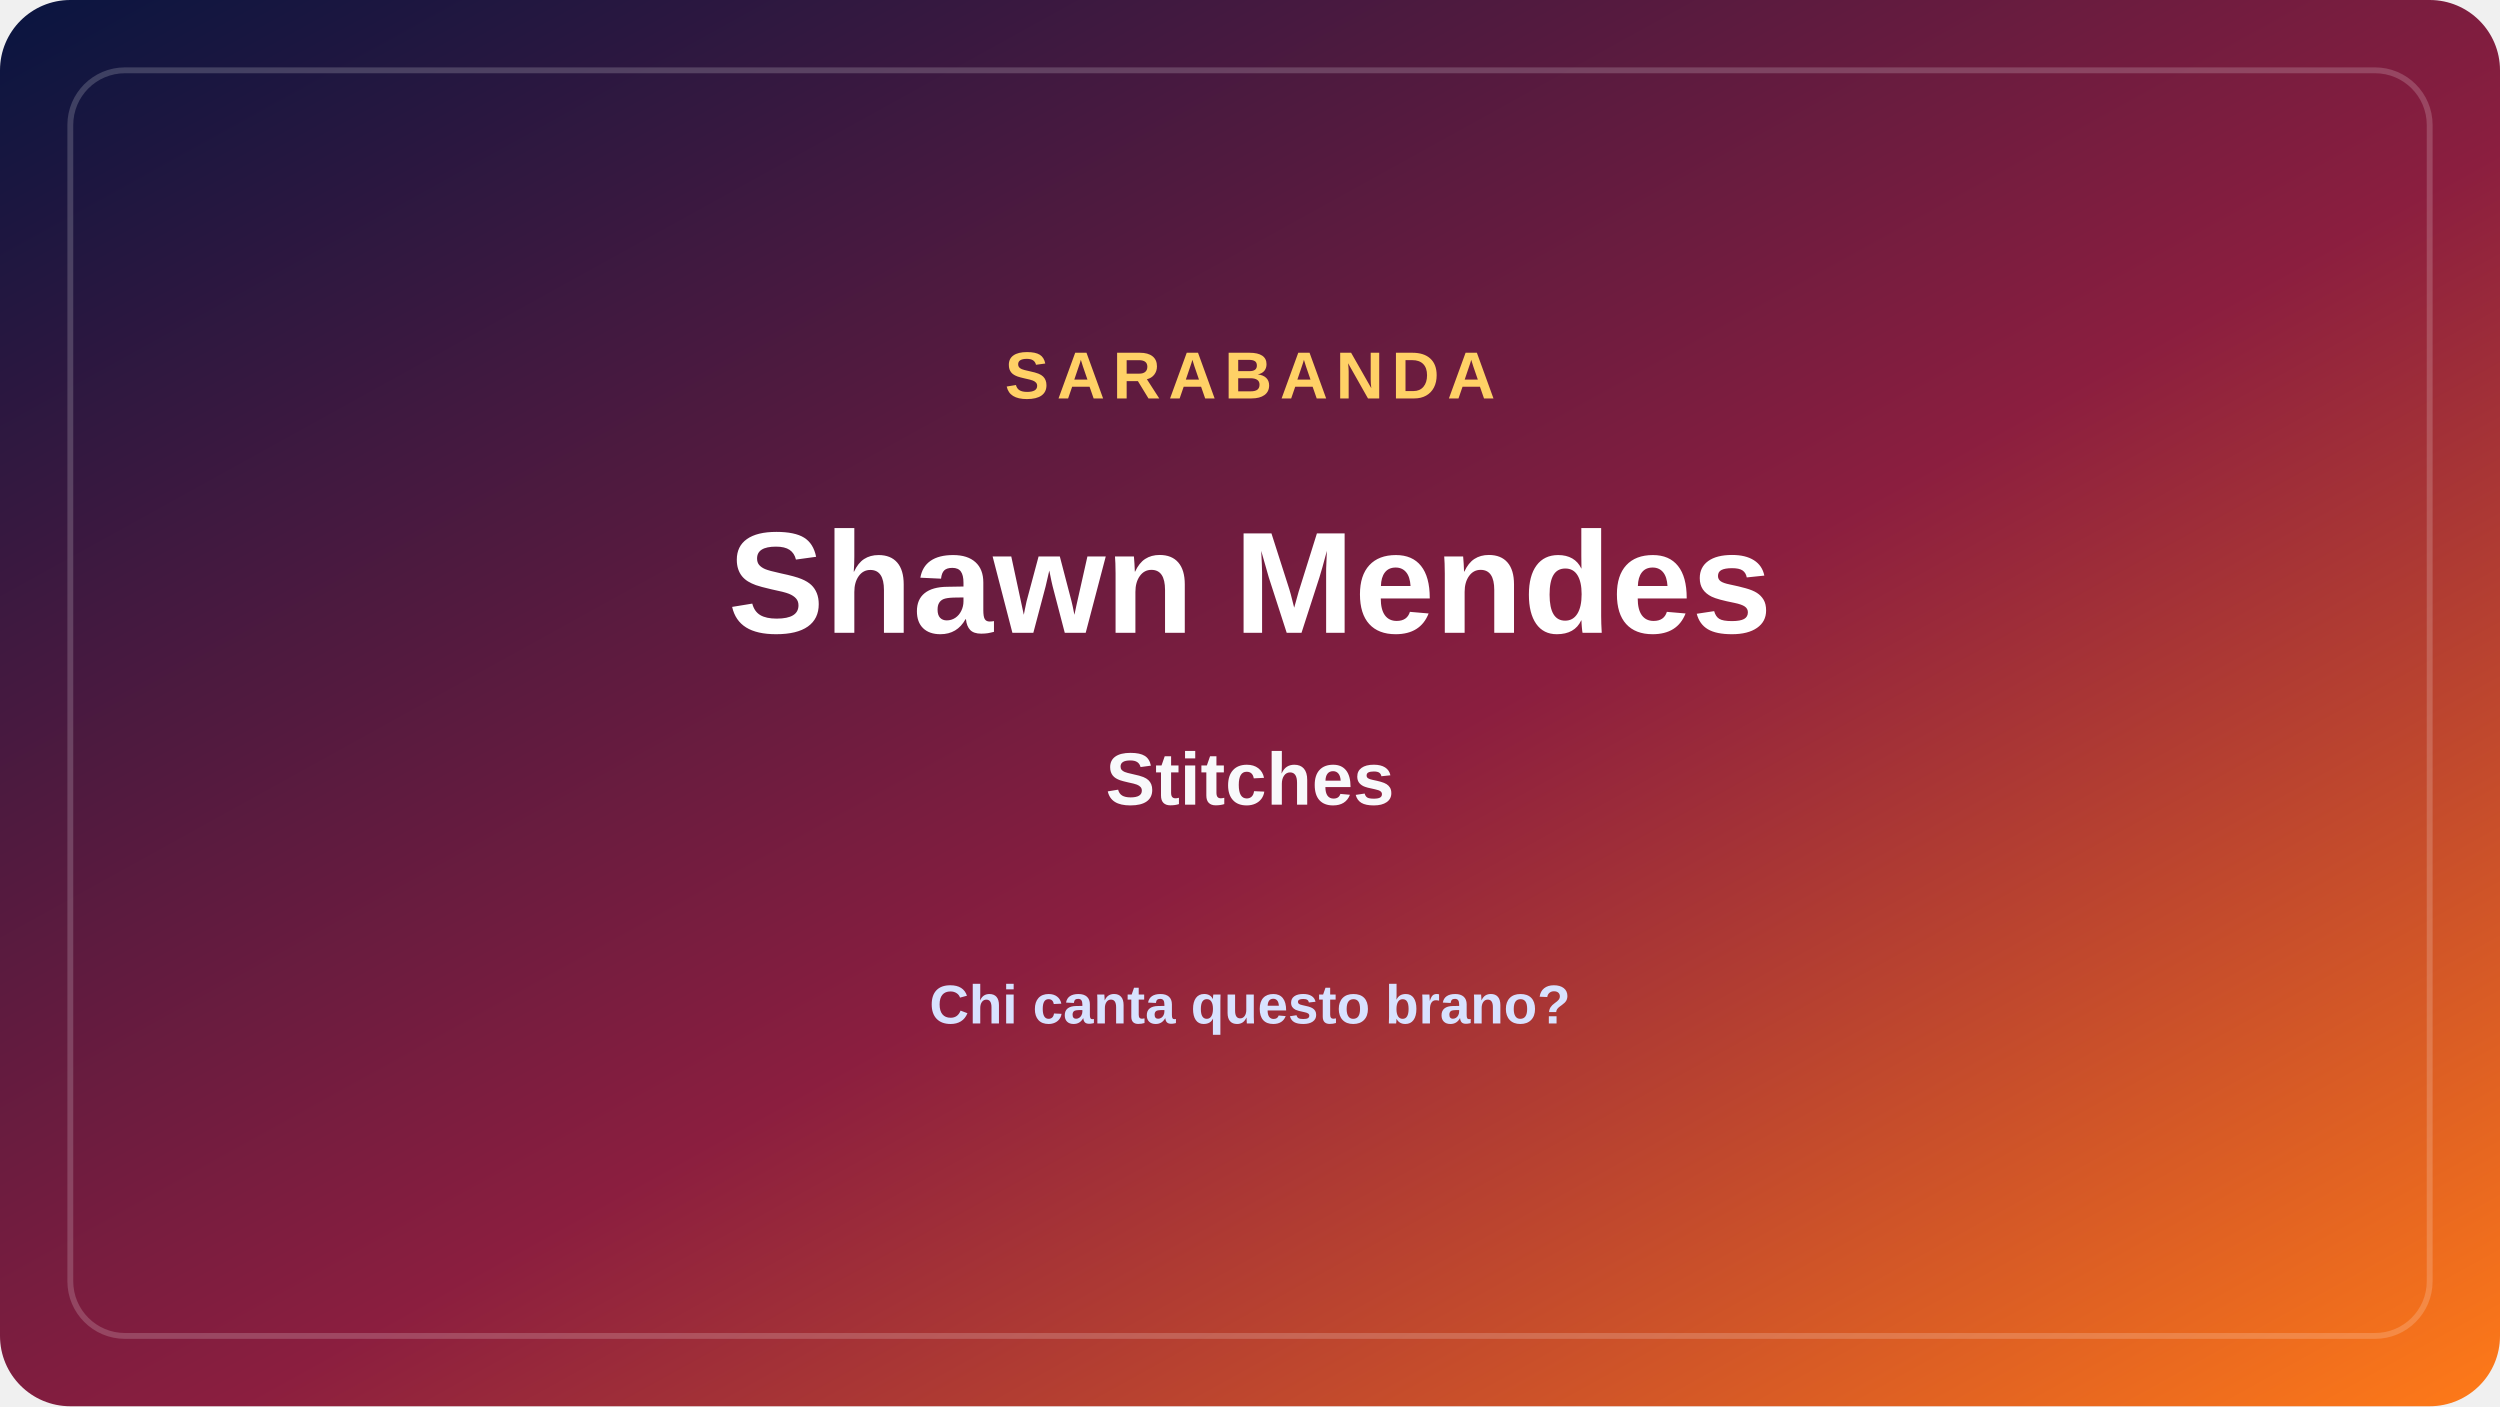
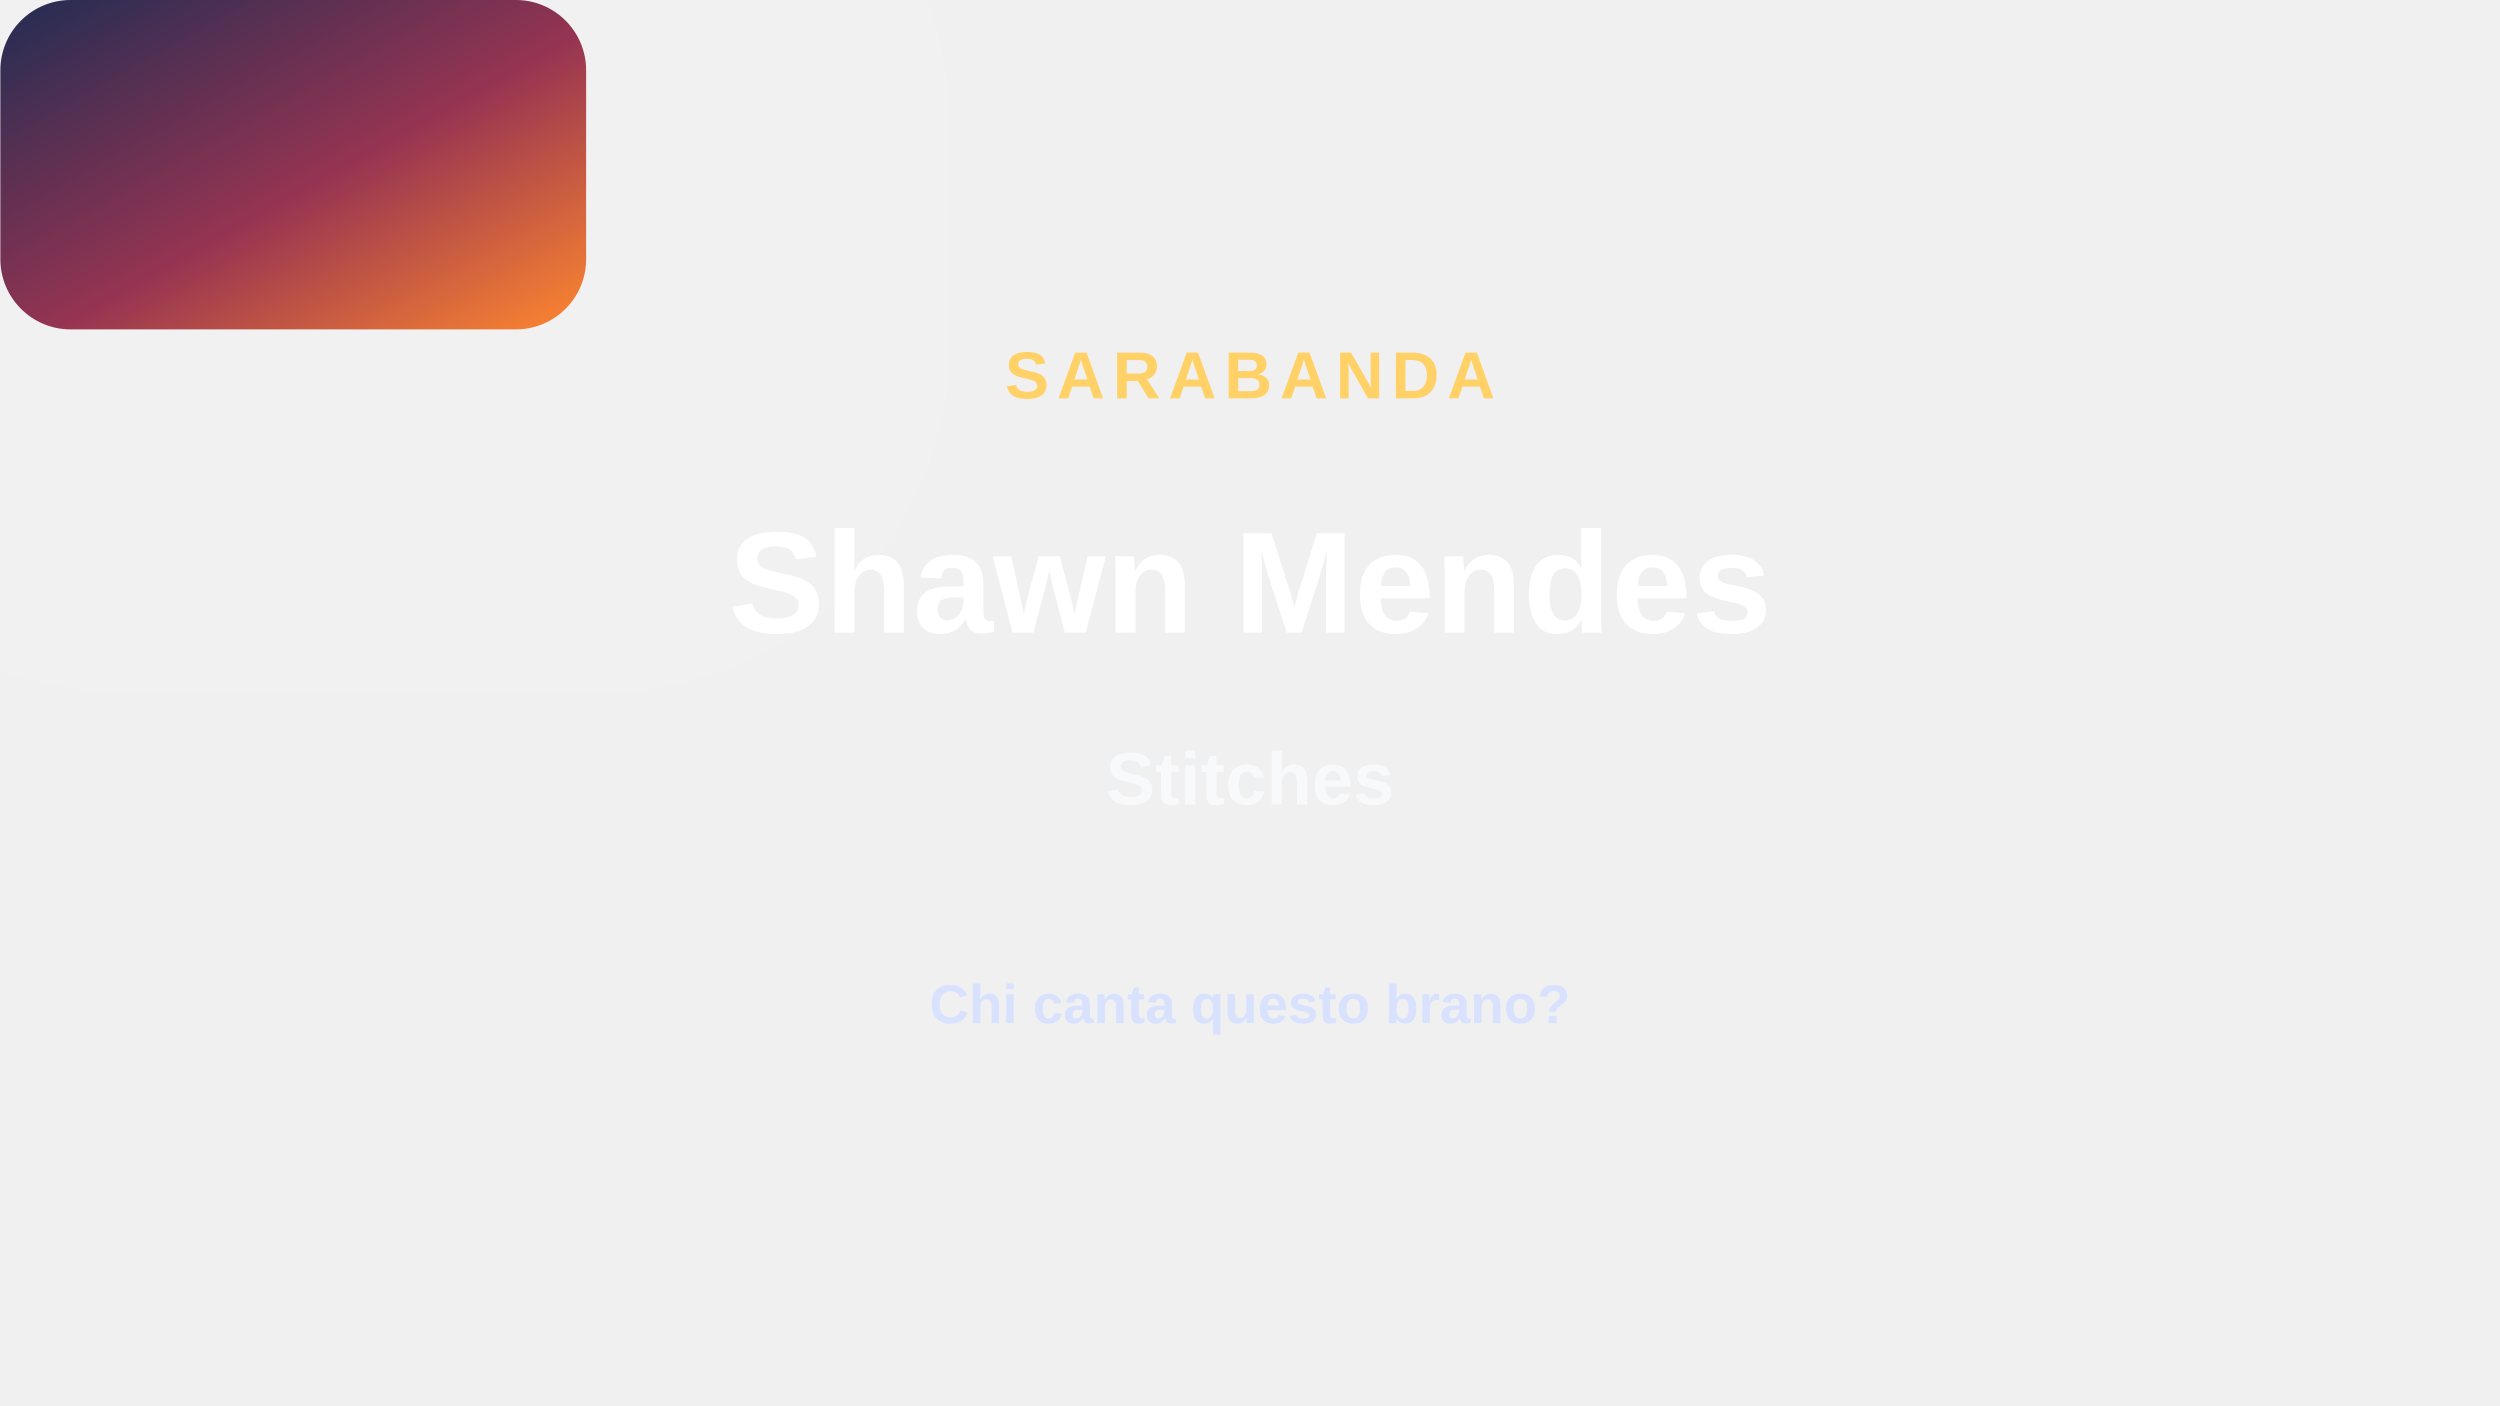
- <svg xmlns="http://www.w3.org/2000/svg" width="1280" height="720" viewBox="0 0 1280 720">
+ <svg xmlns="http://www.w3.org/2000/svg" width="300" height="168.7" viewBox="0 0 1280 720">
  <defs>
    <linearGradient id="bg" x1="0" y1="0" x2="1" y2="1">
      <stop offset="0%" stop-color="#091540" />
      <stop offset="55%" stop-color="#8b1e3f" />
      <stop offset="100%" stop-color="#ff7a18" />
    </linearGradient>
  </defs>
-   <rect width="1280" height="720" fill="url(#bg)" rx="36" ry="36" />
-   <rect x="36" y="36" width="1208" height="648" fill="none" stroke="#ffffff" stroke-opacity="0.18" stroke-width="3" rx="28" ry="28" />
+   <rect width="300" height="168.7" fill="url(#bg)" rx="36" ry="36" />
+   <rect x="36" y="36" width="300" height="168.7" fill="none" stroke="#ffffff" stroke-opacity="0.1" stroke-width="300" rx="28" ry="28" />
  <text x="640" y="204" text-anchor="middle" font-family="Segoe UI, Arial, sans-serif" font-size="34" font-weight="700" fill="#ffd166" letter-spacing="4">SARABANDA</text>
  <text x="640" y="324" text-anchor="middle" font-family="Segoe UI, Arial, sans-serif" font-size="74" font-weight="800" fill="#ffffff">Shawn Mendes</text>
  <text x="640" y="412" text-anchor="middle" font-family="Segoe UI, Arial, sans-serif" font-size="38" font-weight="600" fill="#f8f9fb">Stitches</text>
  <text x="640" y="524" text-anchor="middle" font-family="Segoe UI, Arial, sans-serif" font-size="28" font-weight="600" fill="#d8e2ff">Chi canta questo brano?</text>
</svg>
